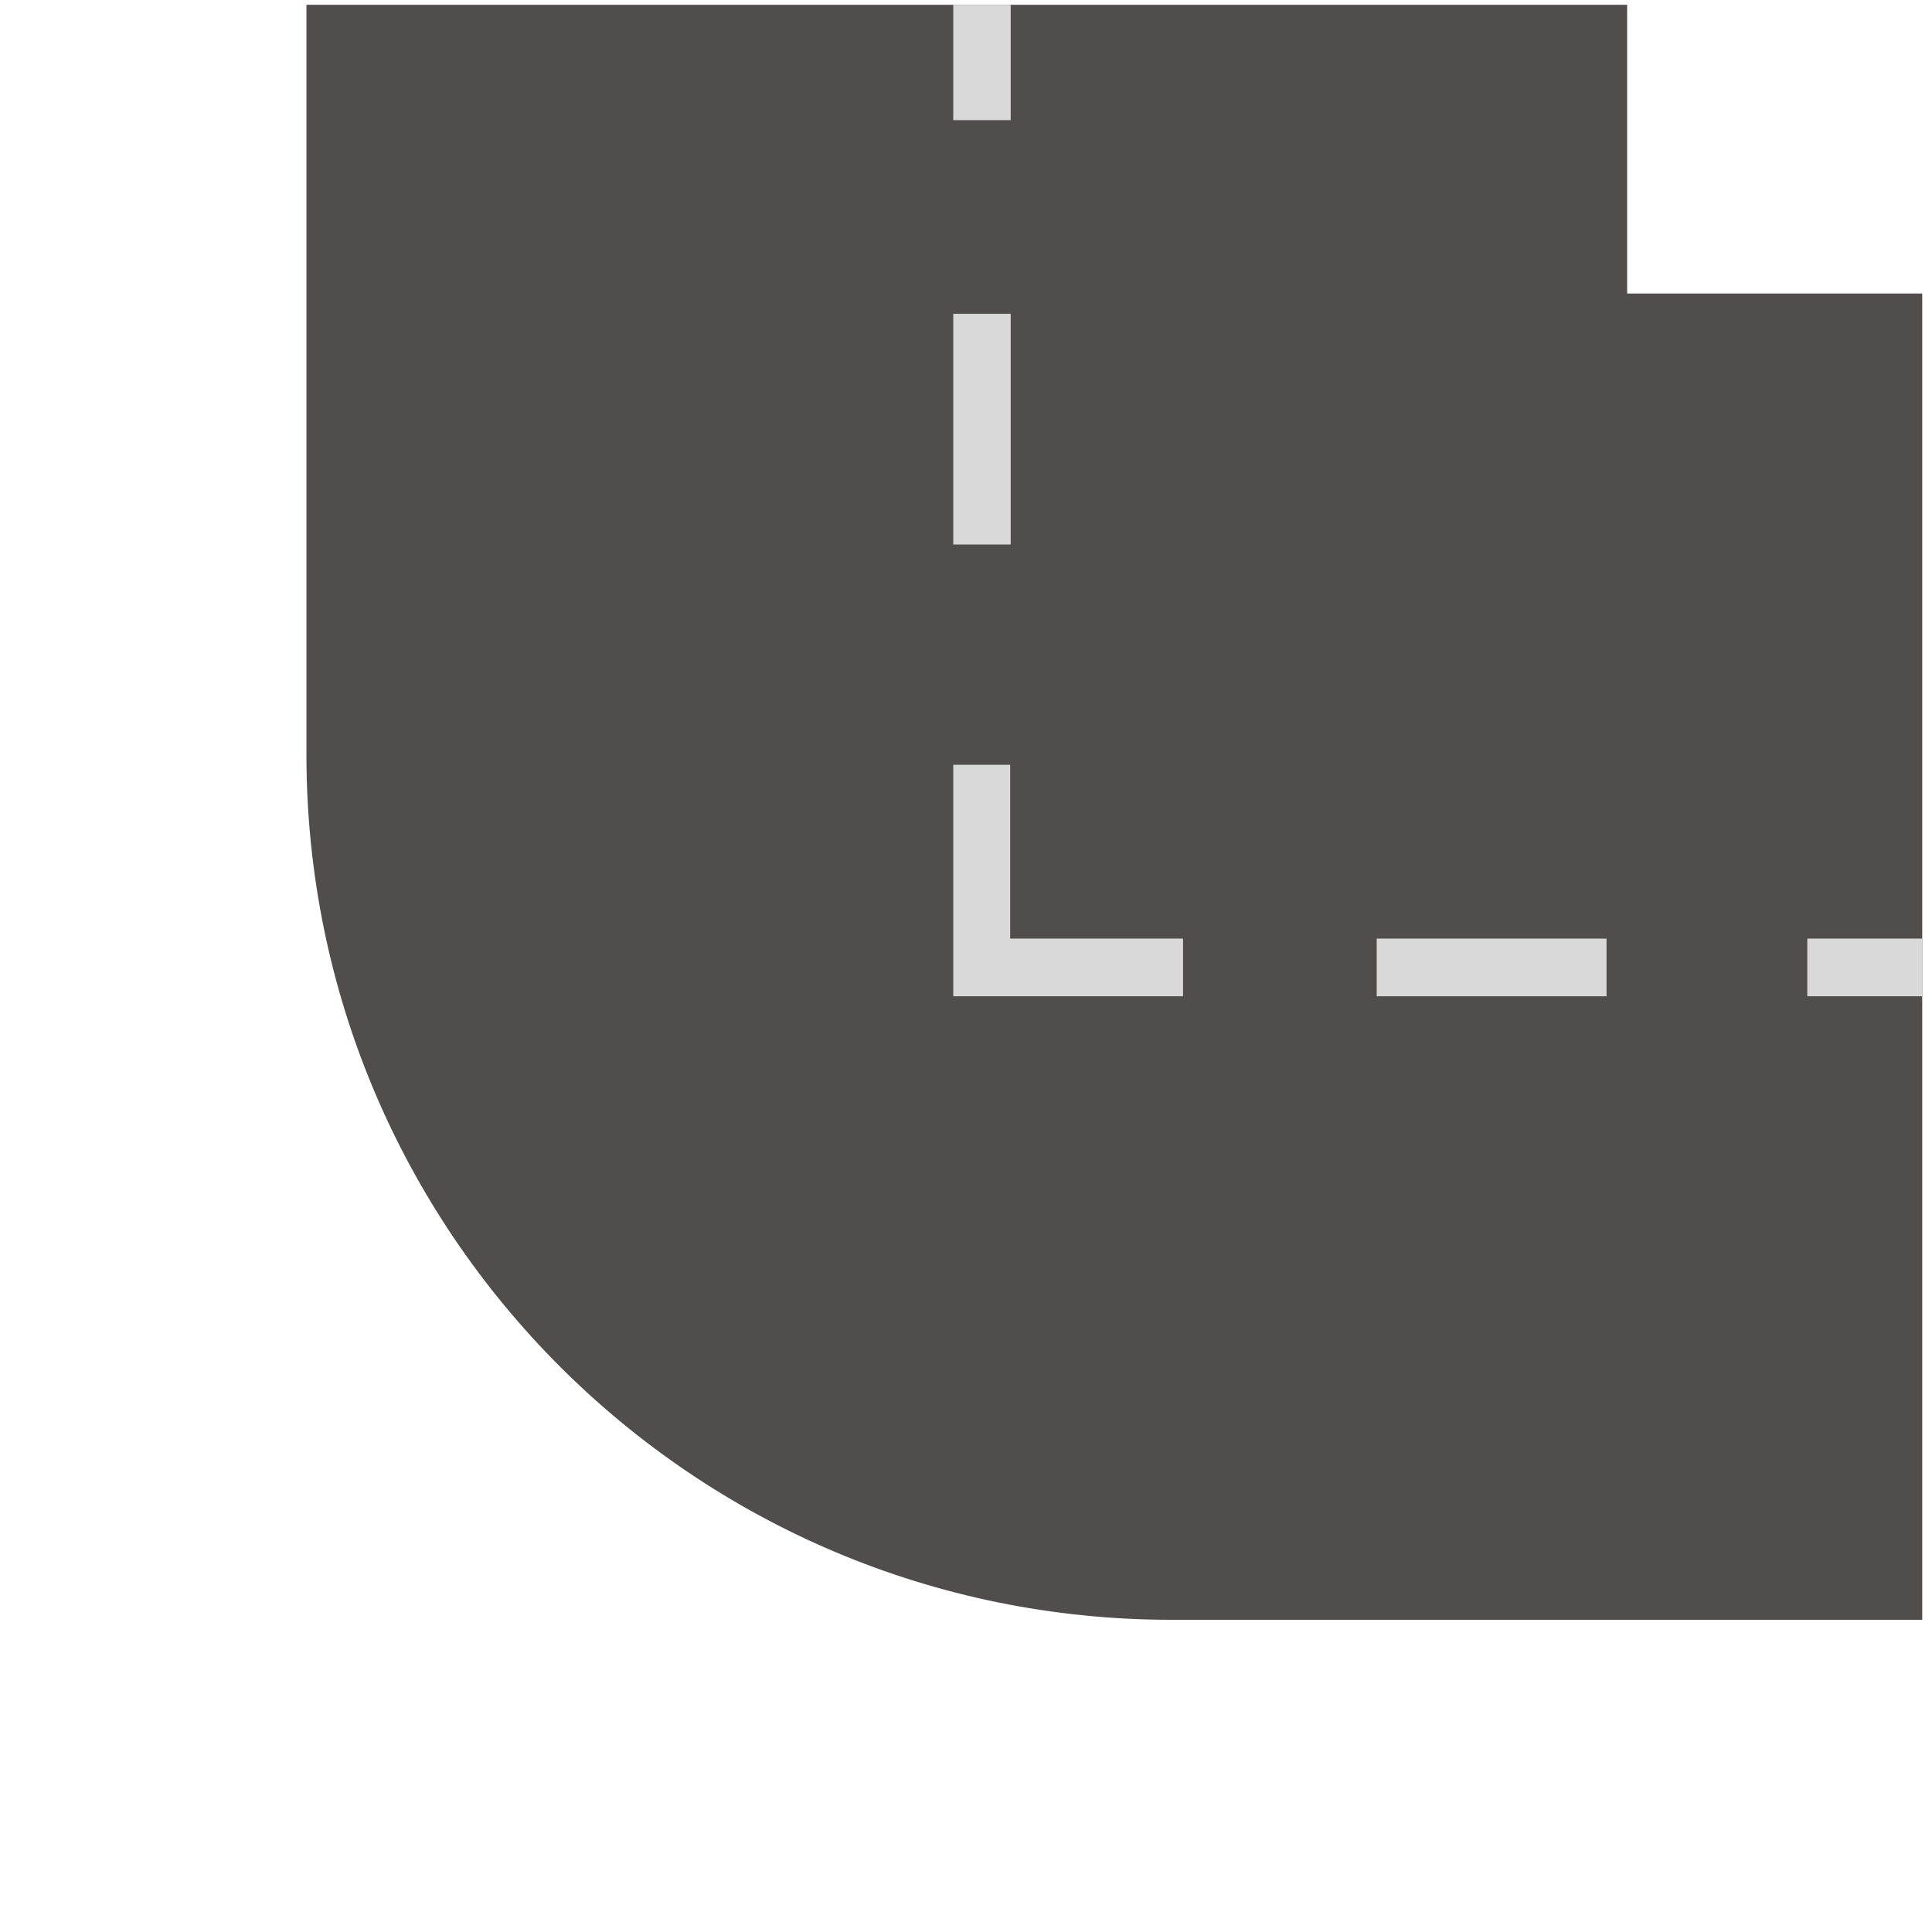
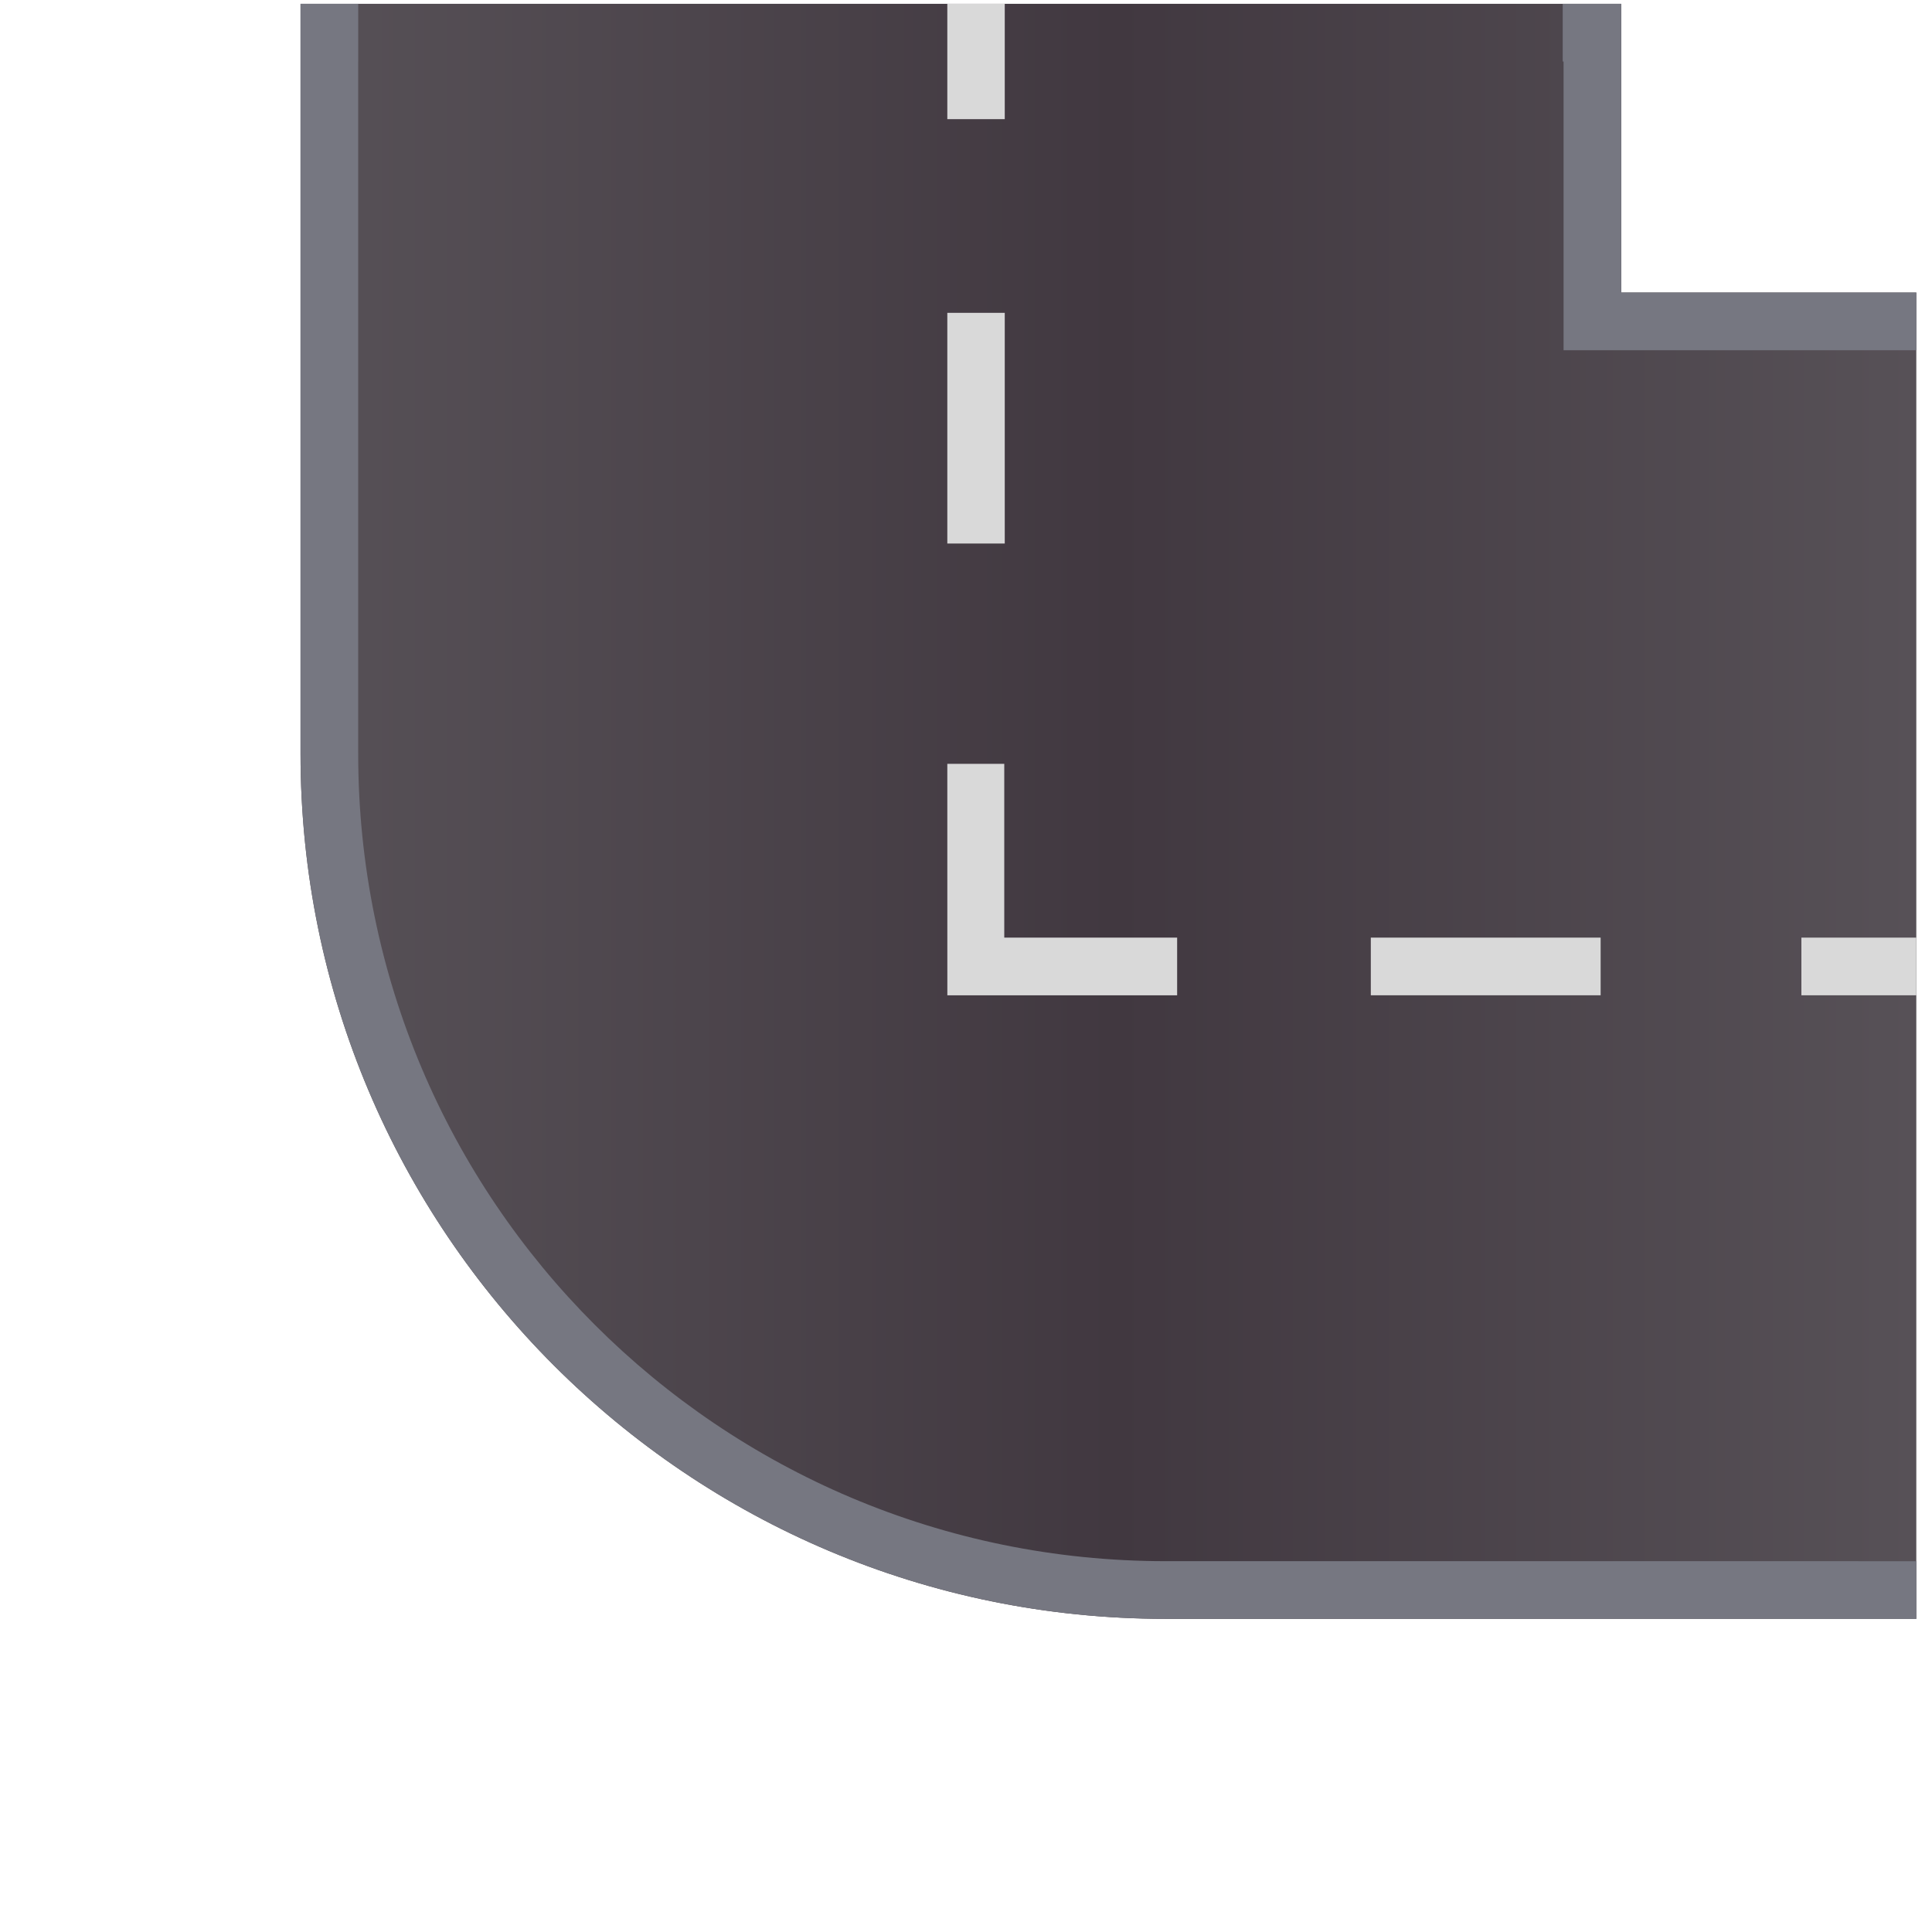
<svg xmlns="http://www.w3.org/2000/svg" width="67" height="67" viewBox="0 0 67 67" fill="none">
-   <path d="M10.627 0.166H56.428V10.178H66.661V56.173H40.627C24.058 56.173 10.627 42.742 10.627 26.174V0.166Z" fill="#514D4D" />
-   <rect x="33.058" y="0.166" width="1.992" height="4" fill="#D9D9D9" />
-   <rect x="33.058" y="10.882" width="1.992" height="8" fill="#D9D9D9" />
-   <rect x="47.743" y="34.549" width="2" height="7.97" transform="rotate(-90 47.7435 34.5494)" fill="#D9D9D9" />
-   <path d="M33.058 34.549L33.058 26.522H35.032V32.549H41.027V34.549H33.058Z" fill="#D9D9D9" />
-   <rect x="62.676" y="34.549" width="2" height="3.985" transform="rotate(-90 62.6759 34.5494)" fill="#D9D9D9" />
+   <path d="M10.422 0.133H56.223V10.145H66.456V56.14H40.422C23.853 56.14 10.422 42.709 10.422 26.14V0.133Z" fill="url(#paint0_linear_455_908)" />
+   <path fill-rule="evenodd" clip-rule="evenodd" d="M56.223 10.145V0.133H54.194V2.133H54.223V12.145H64.456V12.145H66.456V10.145H56.223ZM66.456 54.141V56.14H40.422C23.853 56.14 10.422 42.709 10.422 26.14V0.133H12.423V2.133H12.422V26.14C12.422 41.604 24.958 54.14 40.422 54.14H64.45V54.141H66.456Z" fill="#767781" />
+   <rect x="32.852" y="0.132" width="1.992" height="4" fill="#D9D9D9" />
+   <rect x="32.852" y="10.849" width="1.992" height="8" fill="#D9D9D9" />
+   <rect x="47.539" y="34.516" width="2" height="7.97" transform="rotate(-90 47.5386 34.516)" fill="#D9D9D9" />
+   <path d="M32.853 34.516L32.852 26.489H34.827V32.516H40.822V34.516H32.853Z" fill="#D9D9D9" />
+   <rect x="62.471" y="34.516" width="2" height="3.985" transform="rotate(-90 62.4707 34.516)" fill="#D9D9D9" />
+   <defs>
+     <linearGradient id="paint0_linear_455_908" x1="10.422" y1="28.137" x2="66.456" y2="28.137" gradientUnits="userSpaceOnUse">
+       <stop stop-color="#575157" />
+       <stop offset="0.505" stop-color="#413840" />
+       <stop offset="1" stop-color="#575157" />
+     </linearGradient>
+   </defs>
</svg>
